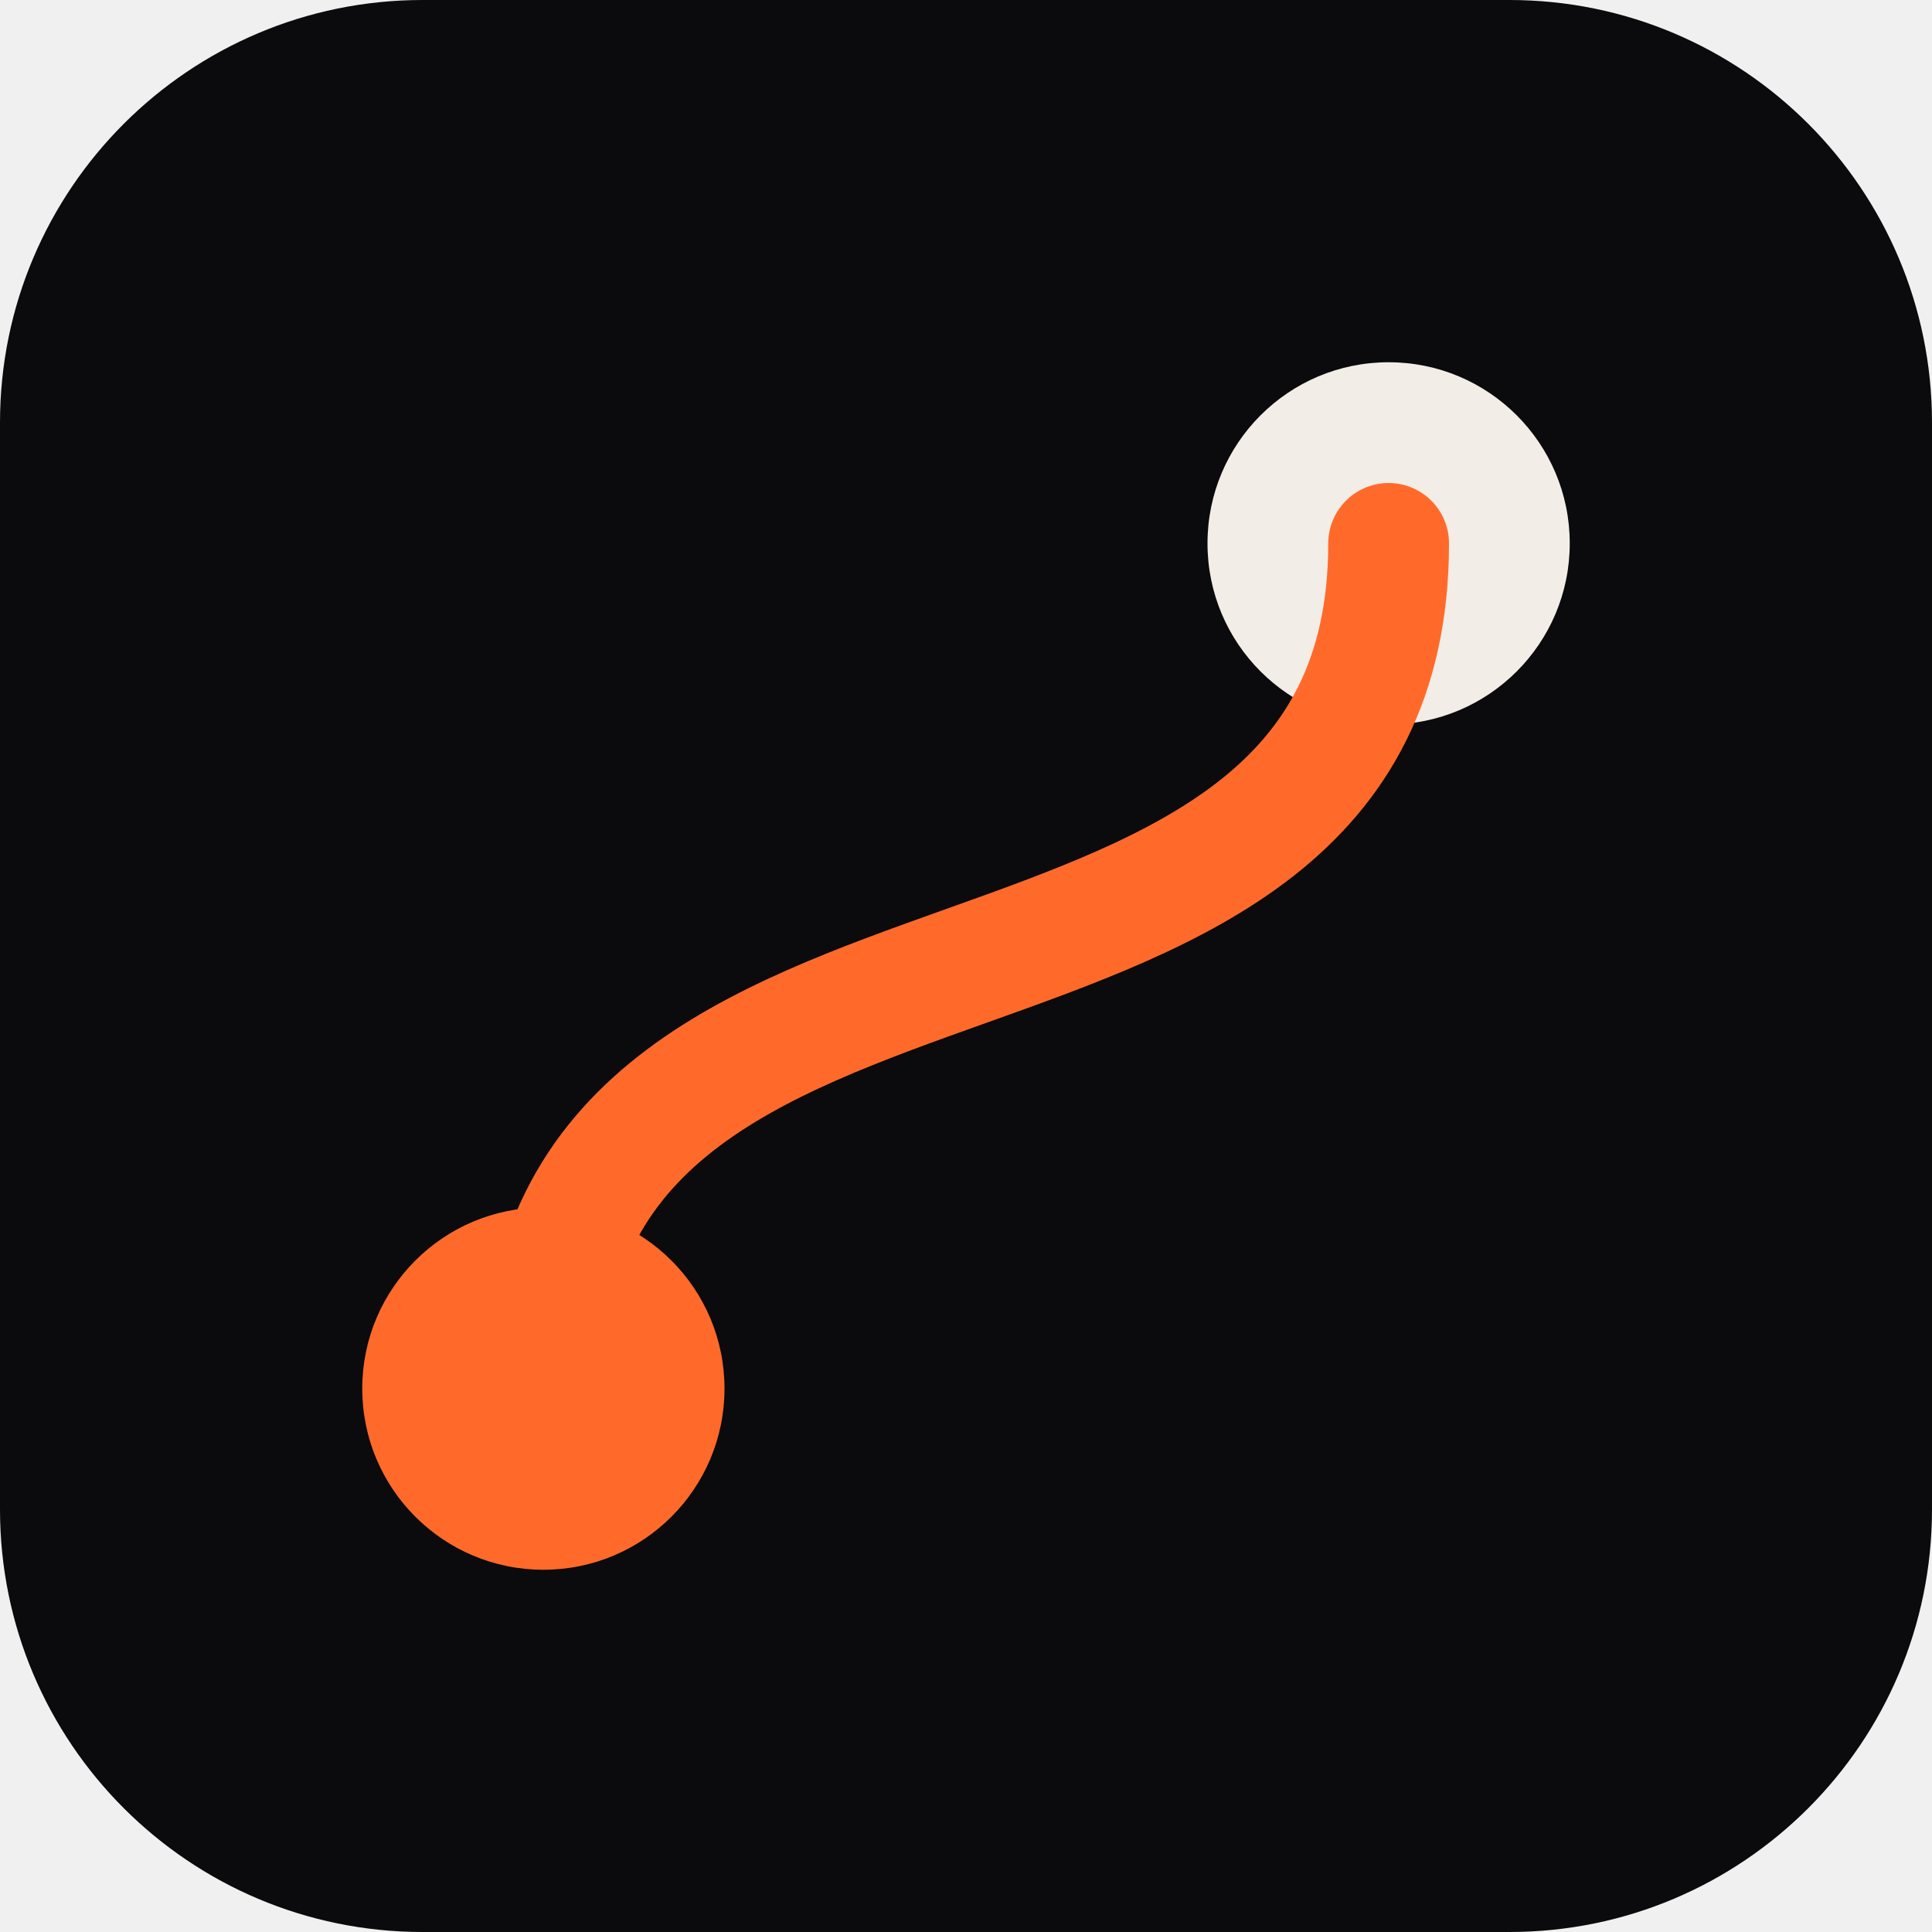
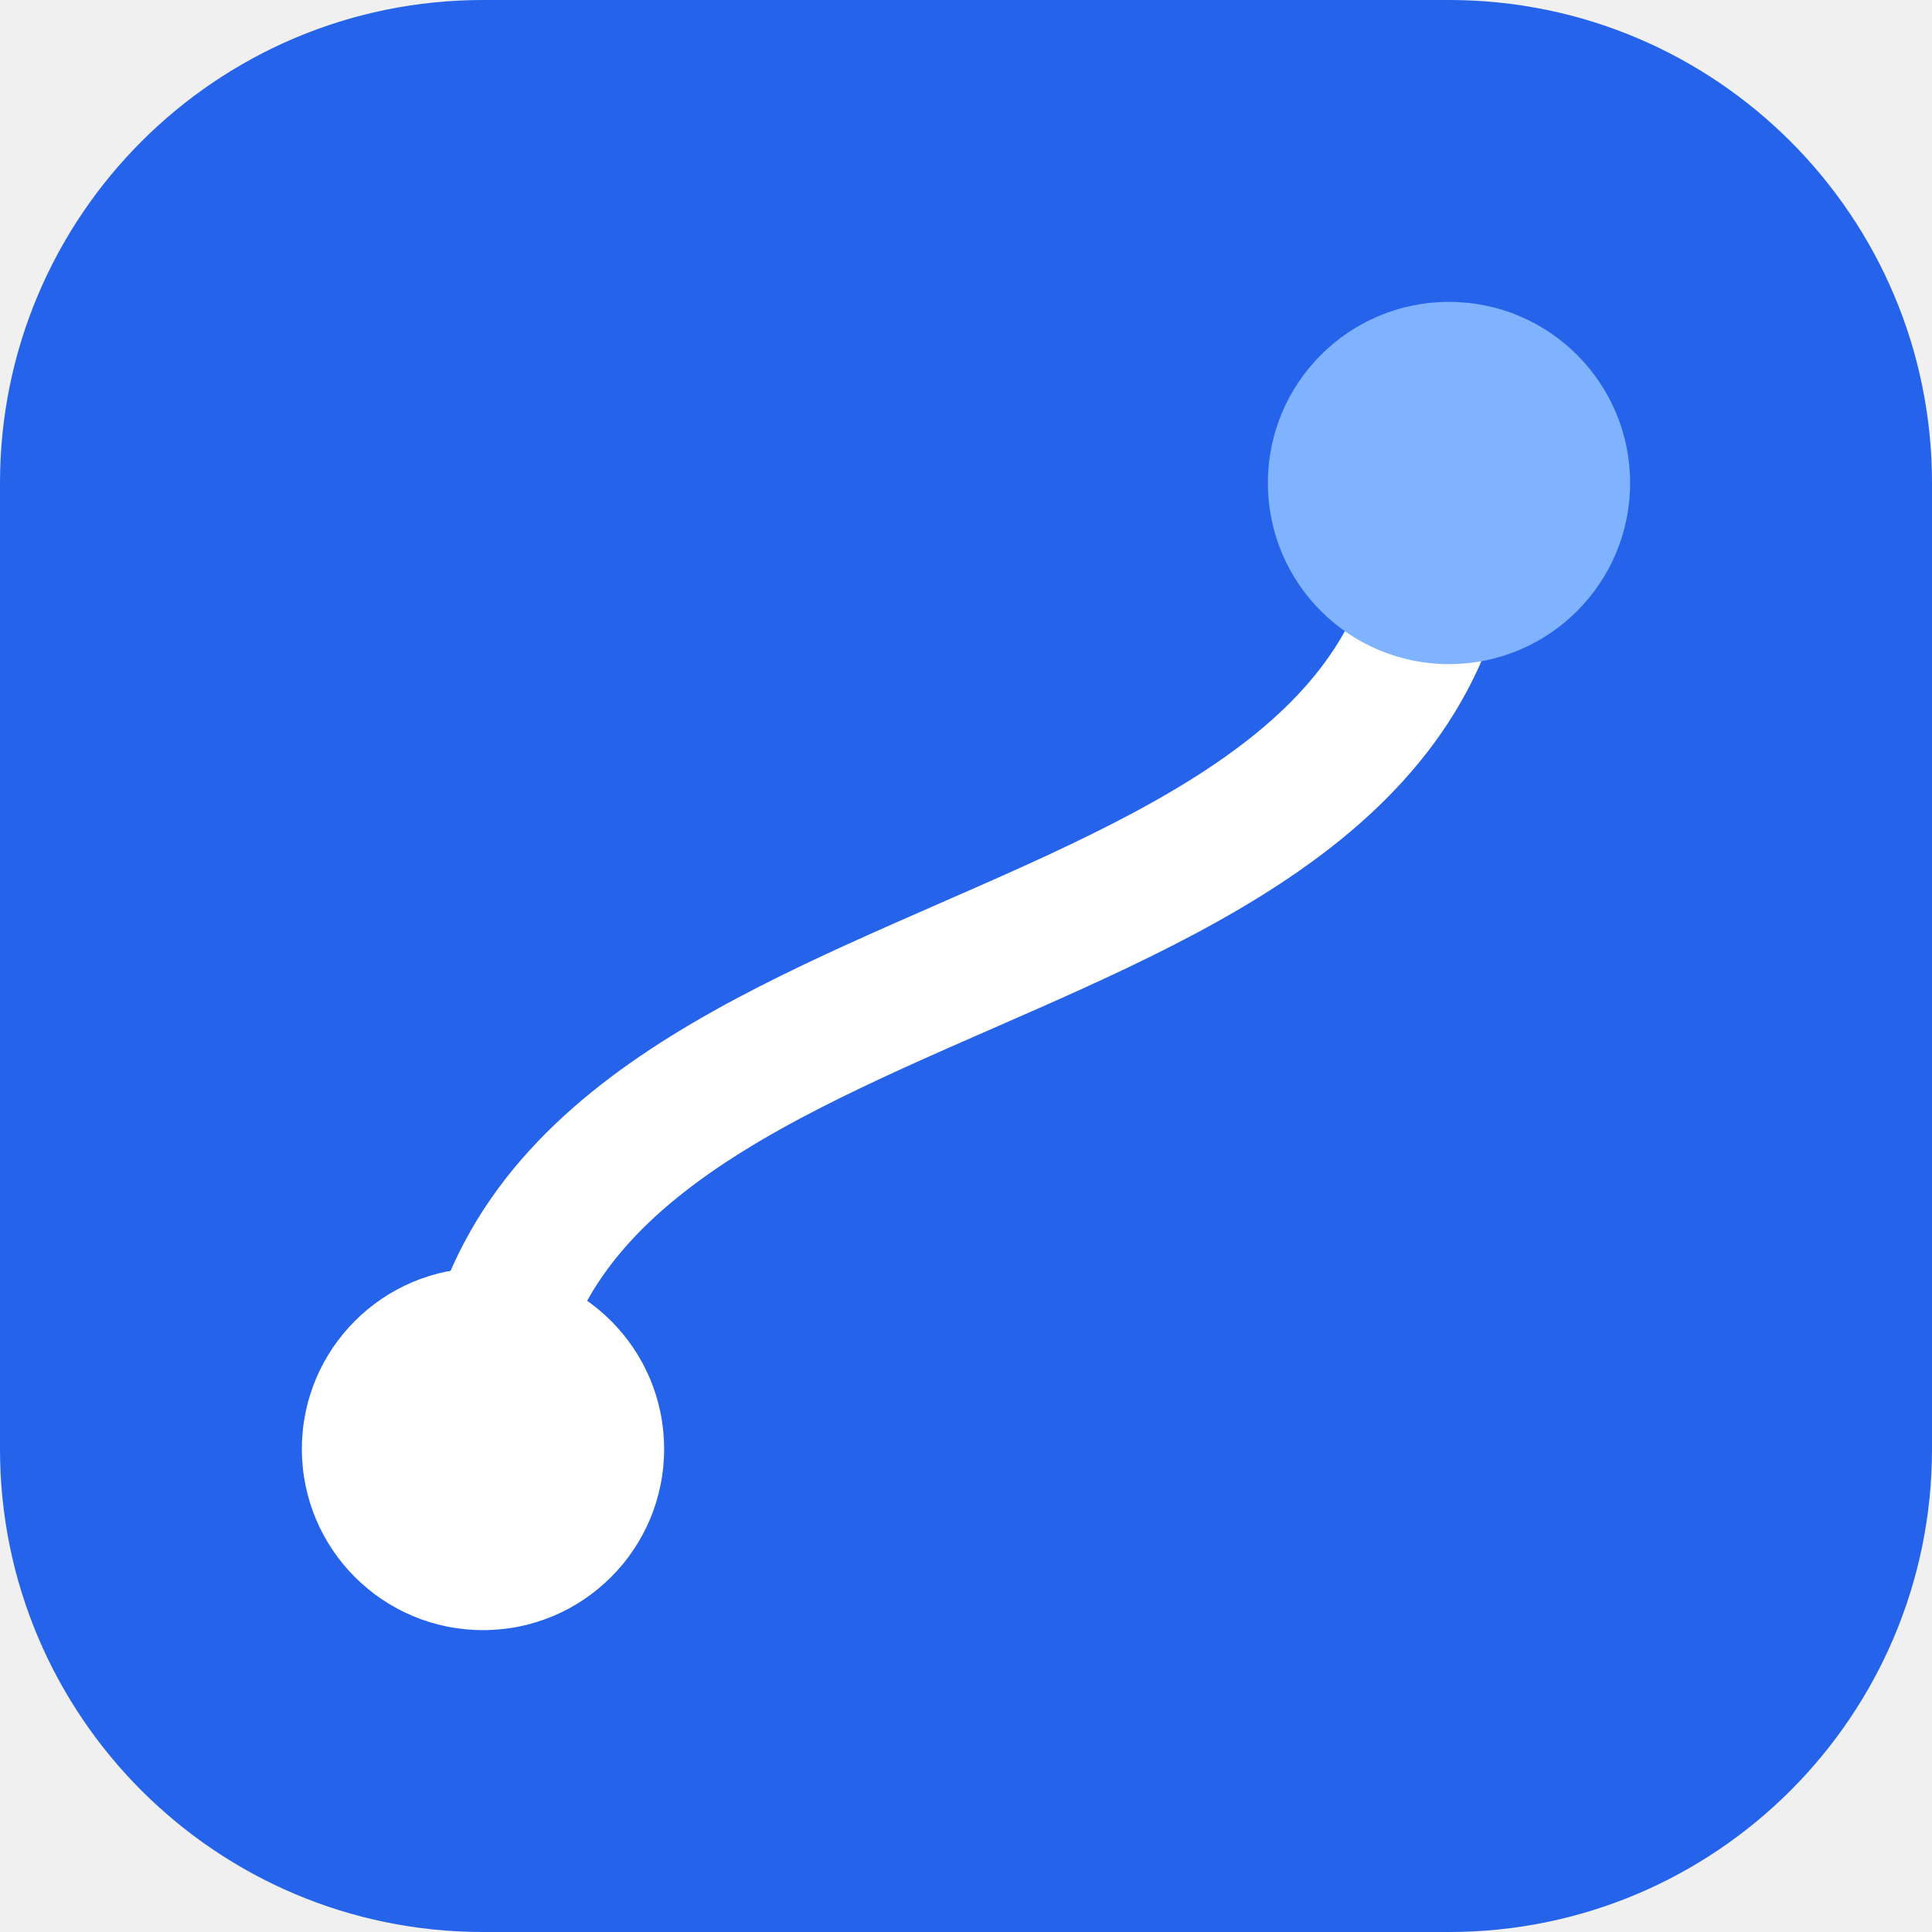
<svg xmlns="http://www.w3.org/2000/svg" viewBox="0 0 64 64">
-   <rect width="64" height="64" rx="14" fill="#0b0a0c" />
-   <circle cx="18" cy="46" r="6" fill="#ff6a2b" />
-   <circle cx="46" cy="18" r="6" fill="#f2ede6" />
-   <path d="M18 46 C 18 28, 46 36, 46 18" stroke="#ff6a2b" stroke-width="4" fill="none" stroke-linecap="round" />
+   <rect width="64" height="64" rx="16" fill="#2563eb" />
+   <path d="M16 48 C 16 30, 48 34, 48 16" stroke="#ffffff" stroke-width="4.5" fill="none" stroke-linecap="round" />
+   <circle cx="16" cy="48" r="6" fill="#ffffff" />
+   <circle cx="48" cy="16" r="6" fill="#7fb2ff" />
</svg>
